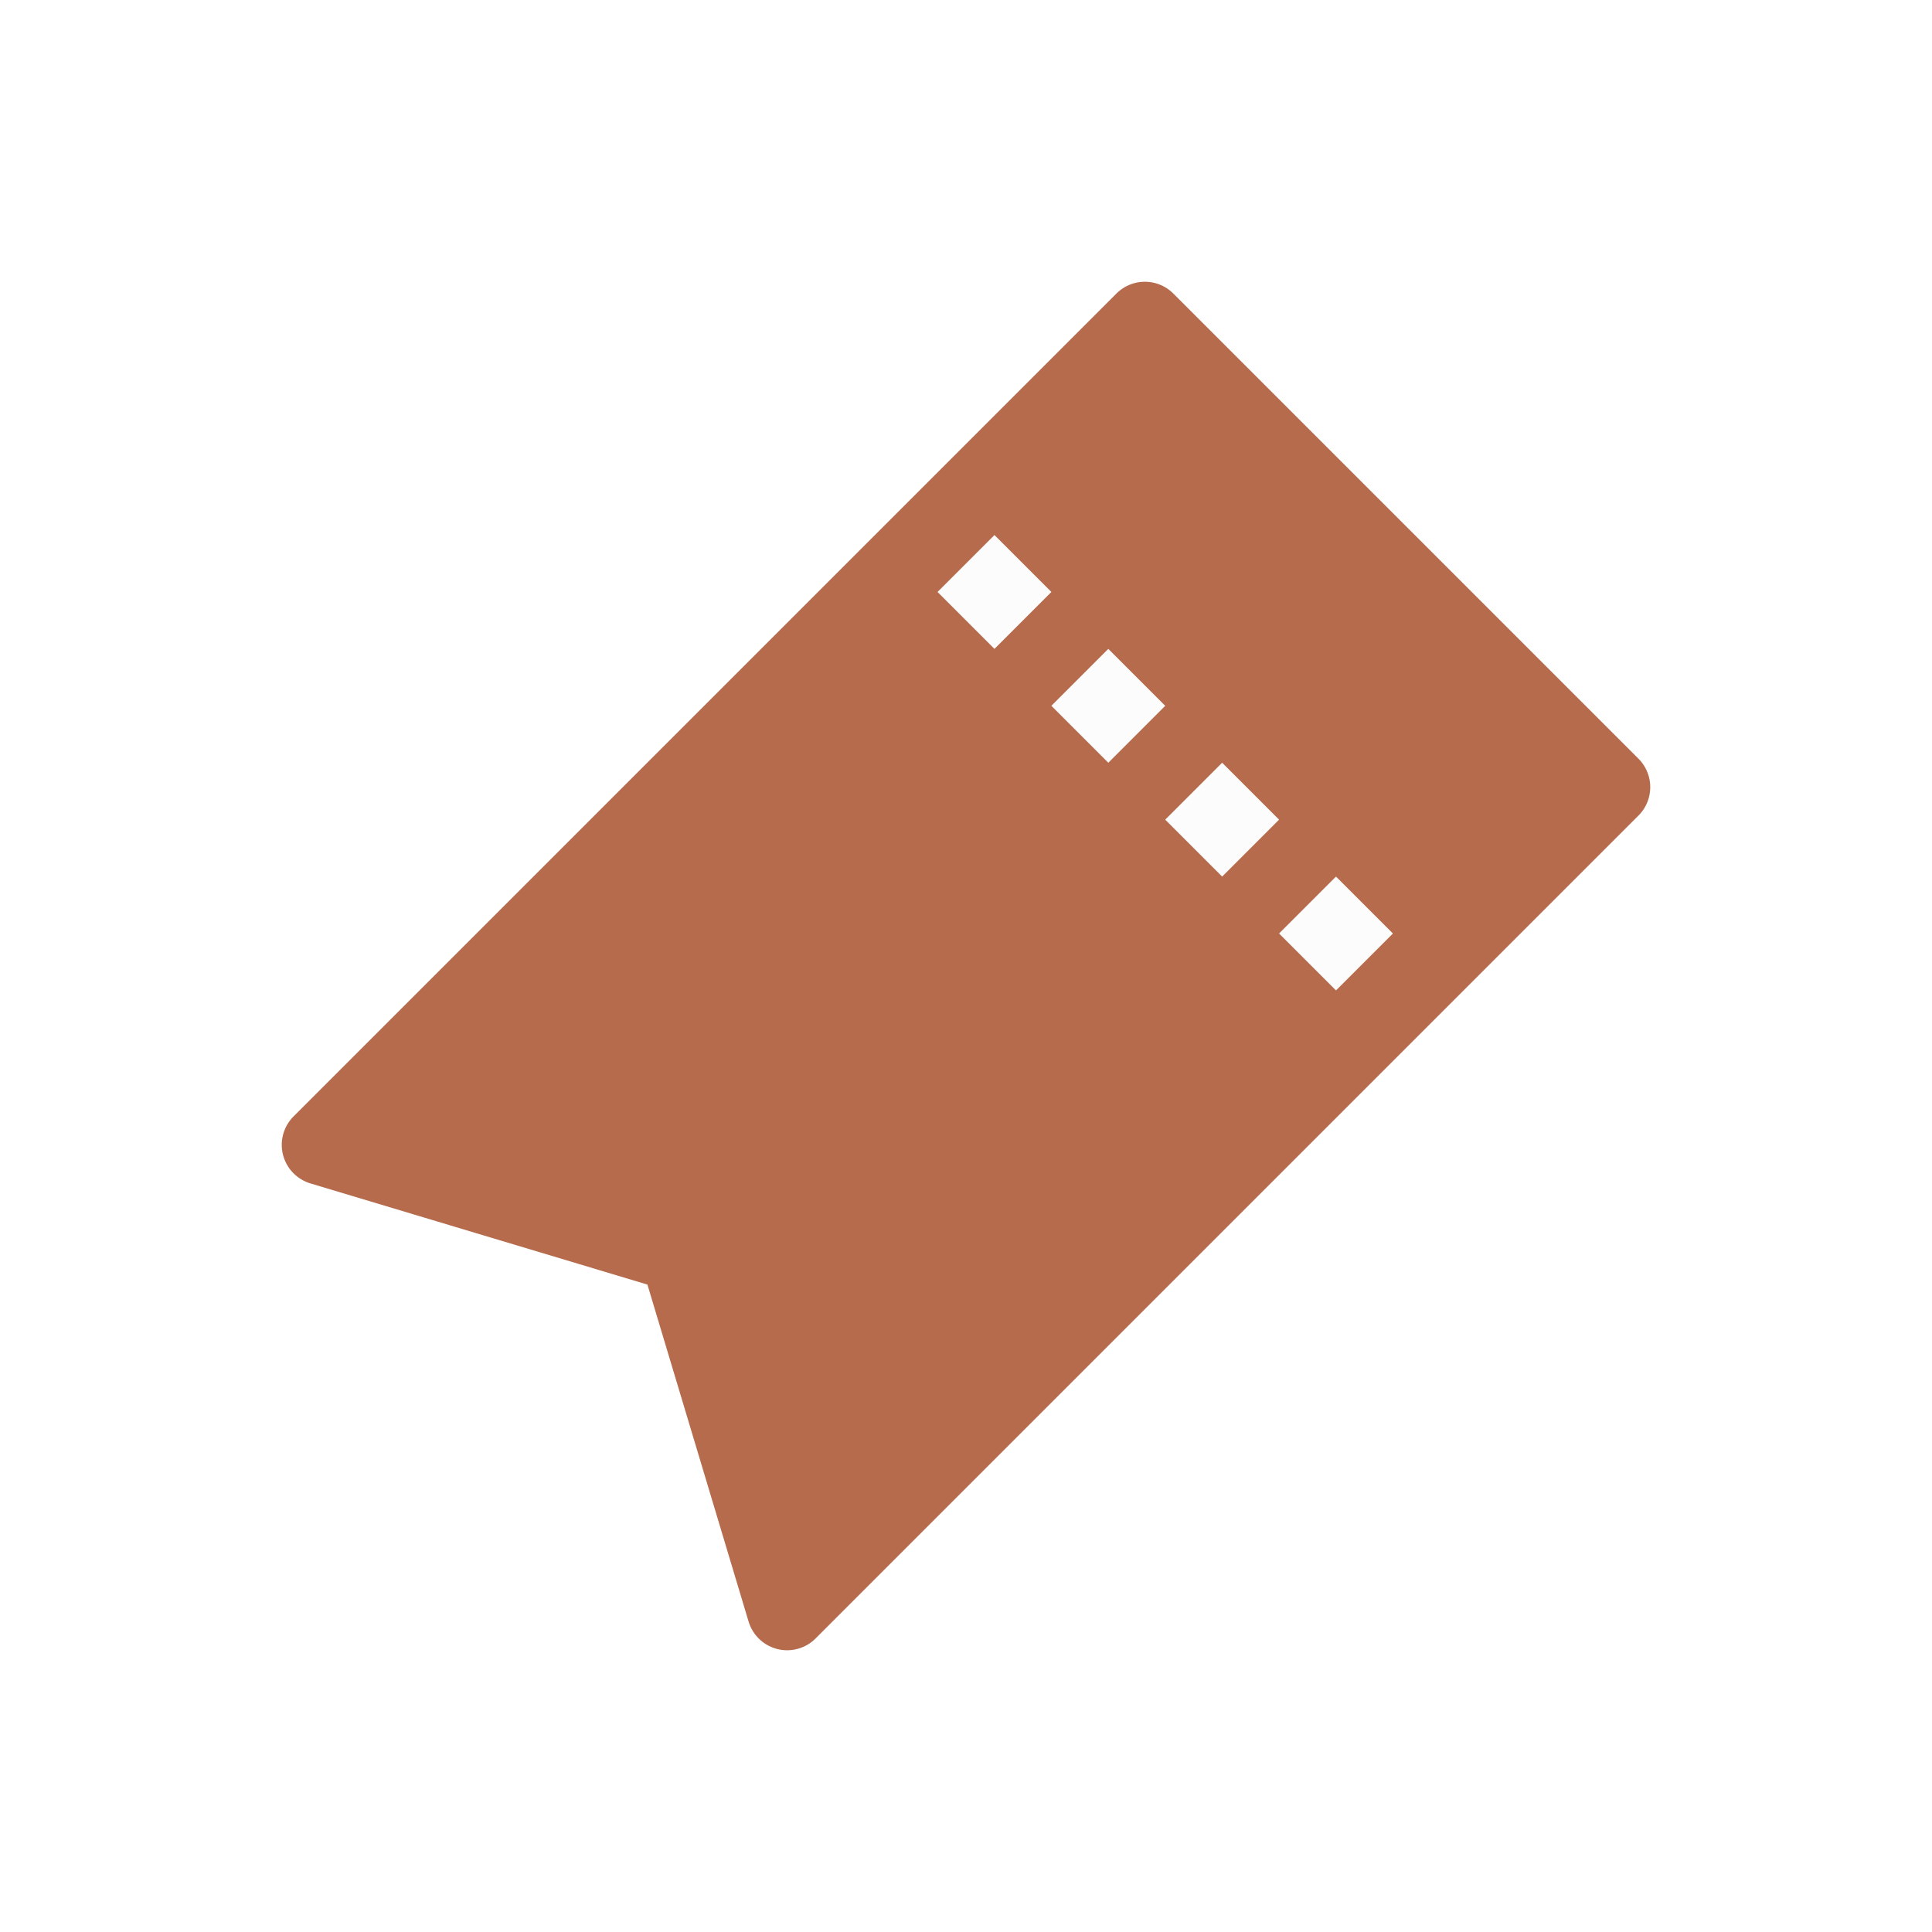
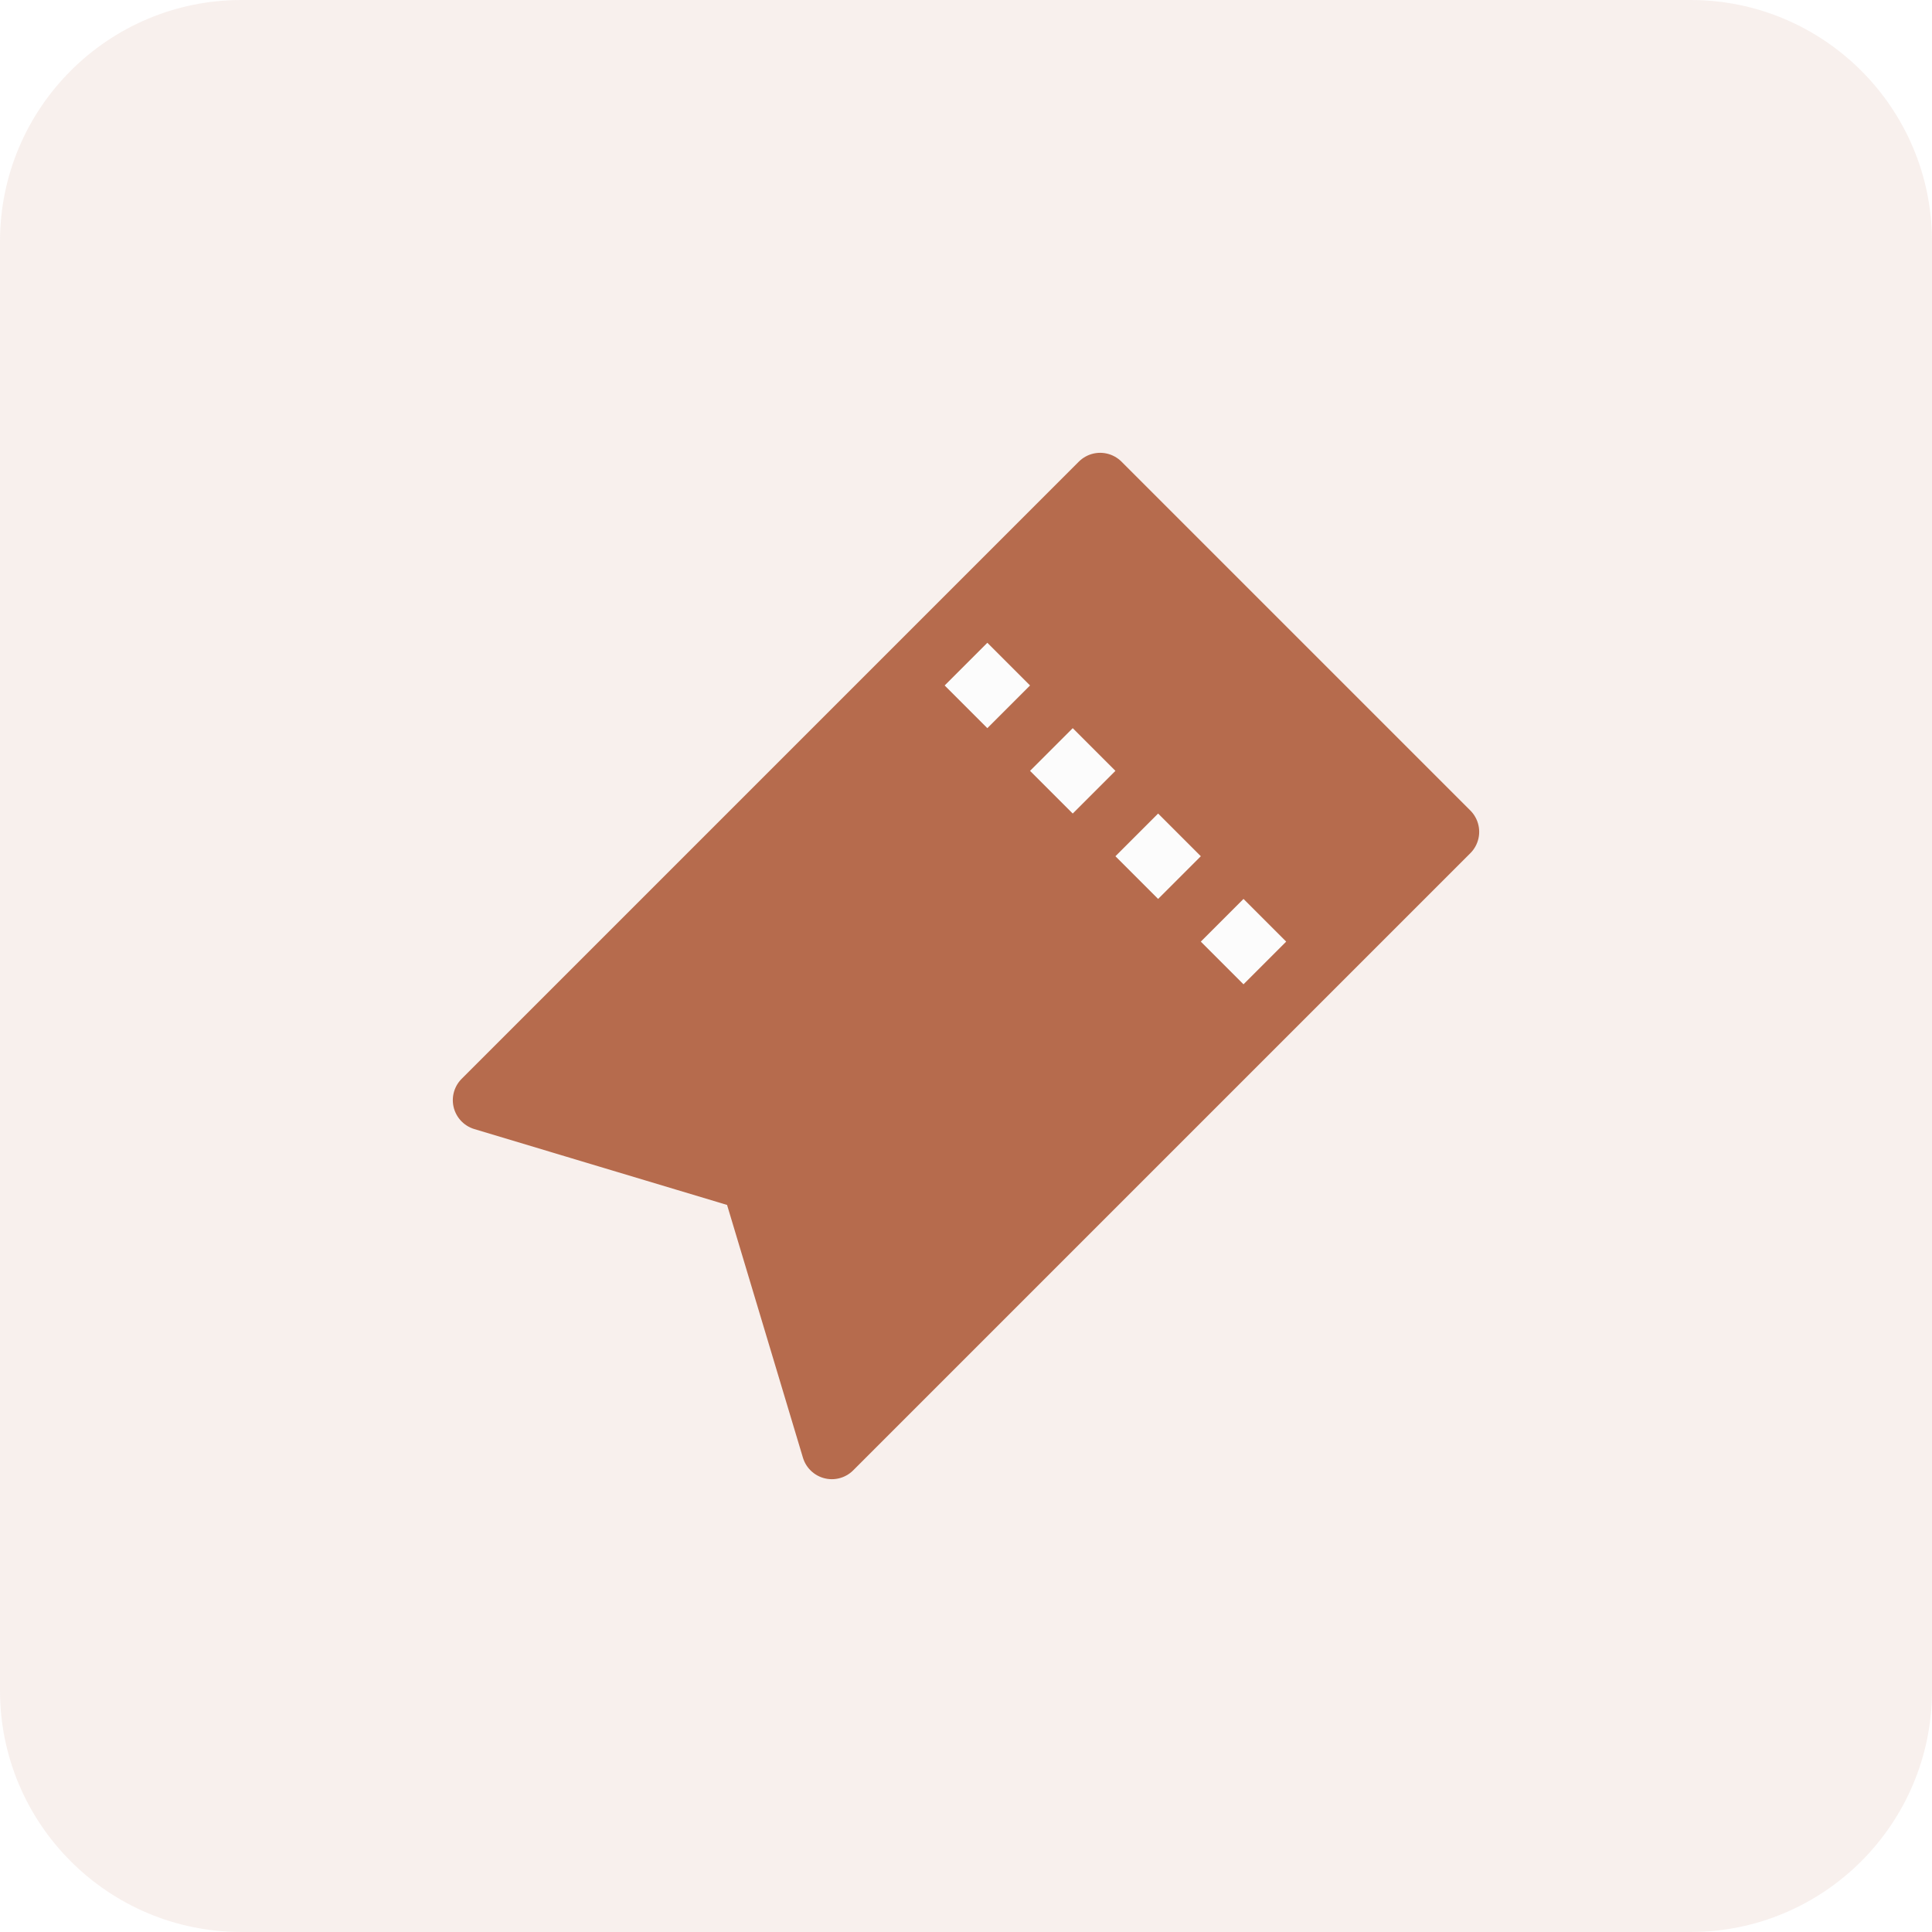
- <svg xmlns="http://www.w3.org/2000/svg" width="24" height="24" viewBox="0 0 24 24" fill="none">
-   <path d="M14.222 4L20 9.778L16.889 12.889L9.778 20L8.444 15.556L4 14.222L11.111 7.111L14.222 4Z" fill="#B66B4D" stroke="#B66B4D" stroke-linejoin="round" />
-   <path d="M12 7L17 12" stroke="#FCFCFC" stroke-dasharray="1 1" />
+ <svg xmlns="http://www.w3.org/2000/svg" width="32" height="32" viewBox="0 0 32 32" fill="none">
+   <rect width="32" height="32" rx="4" fill="#B66B4D" fill-opacity="0.1" />
+   <path d="M18.222 8L24 13.778L20.889 16.889L13.778 24L12.444 19.556L8 18.222L15.111 11.111L18.222 8Z" fill="#B66B4D" stroke="#B66B4D" stroke-linejoin="round" />
+   <path d="M16 11L21 16" stroke="#FCFCFC" stroke-dasharray="1 1" />
</svg>
